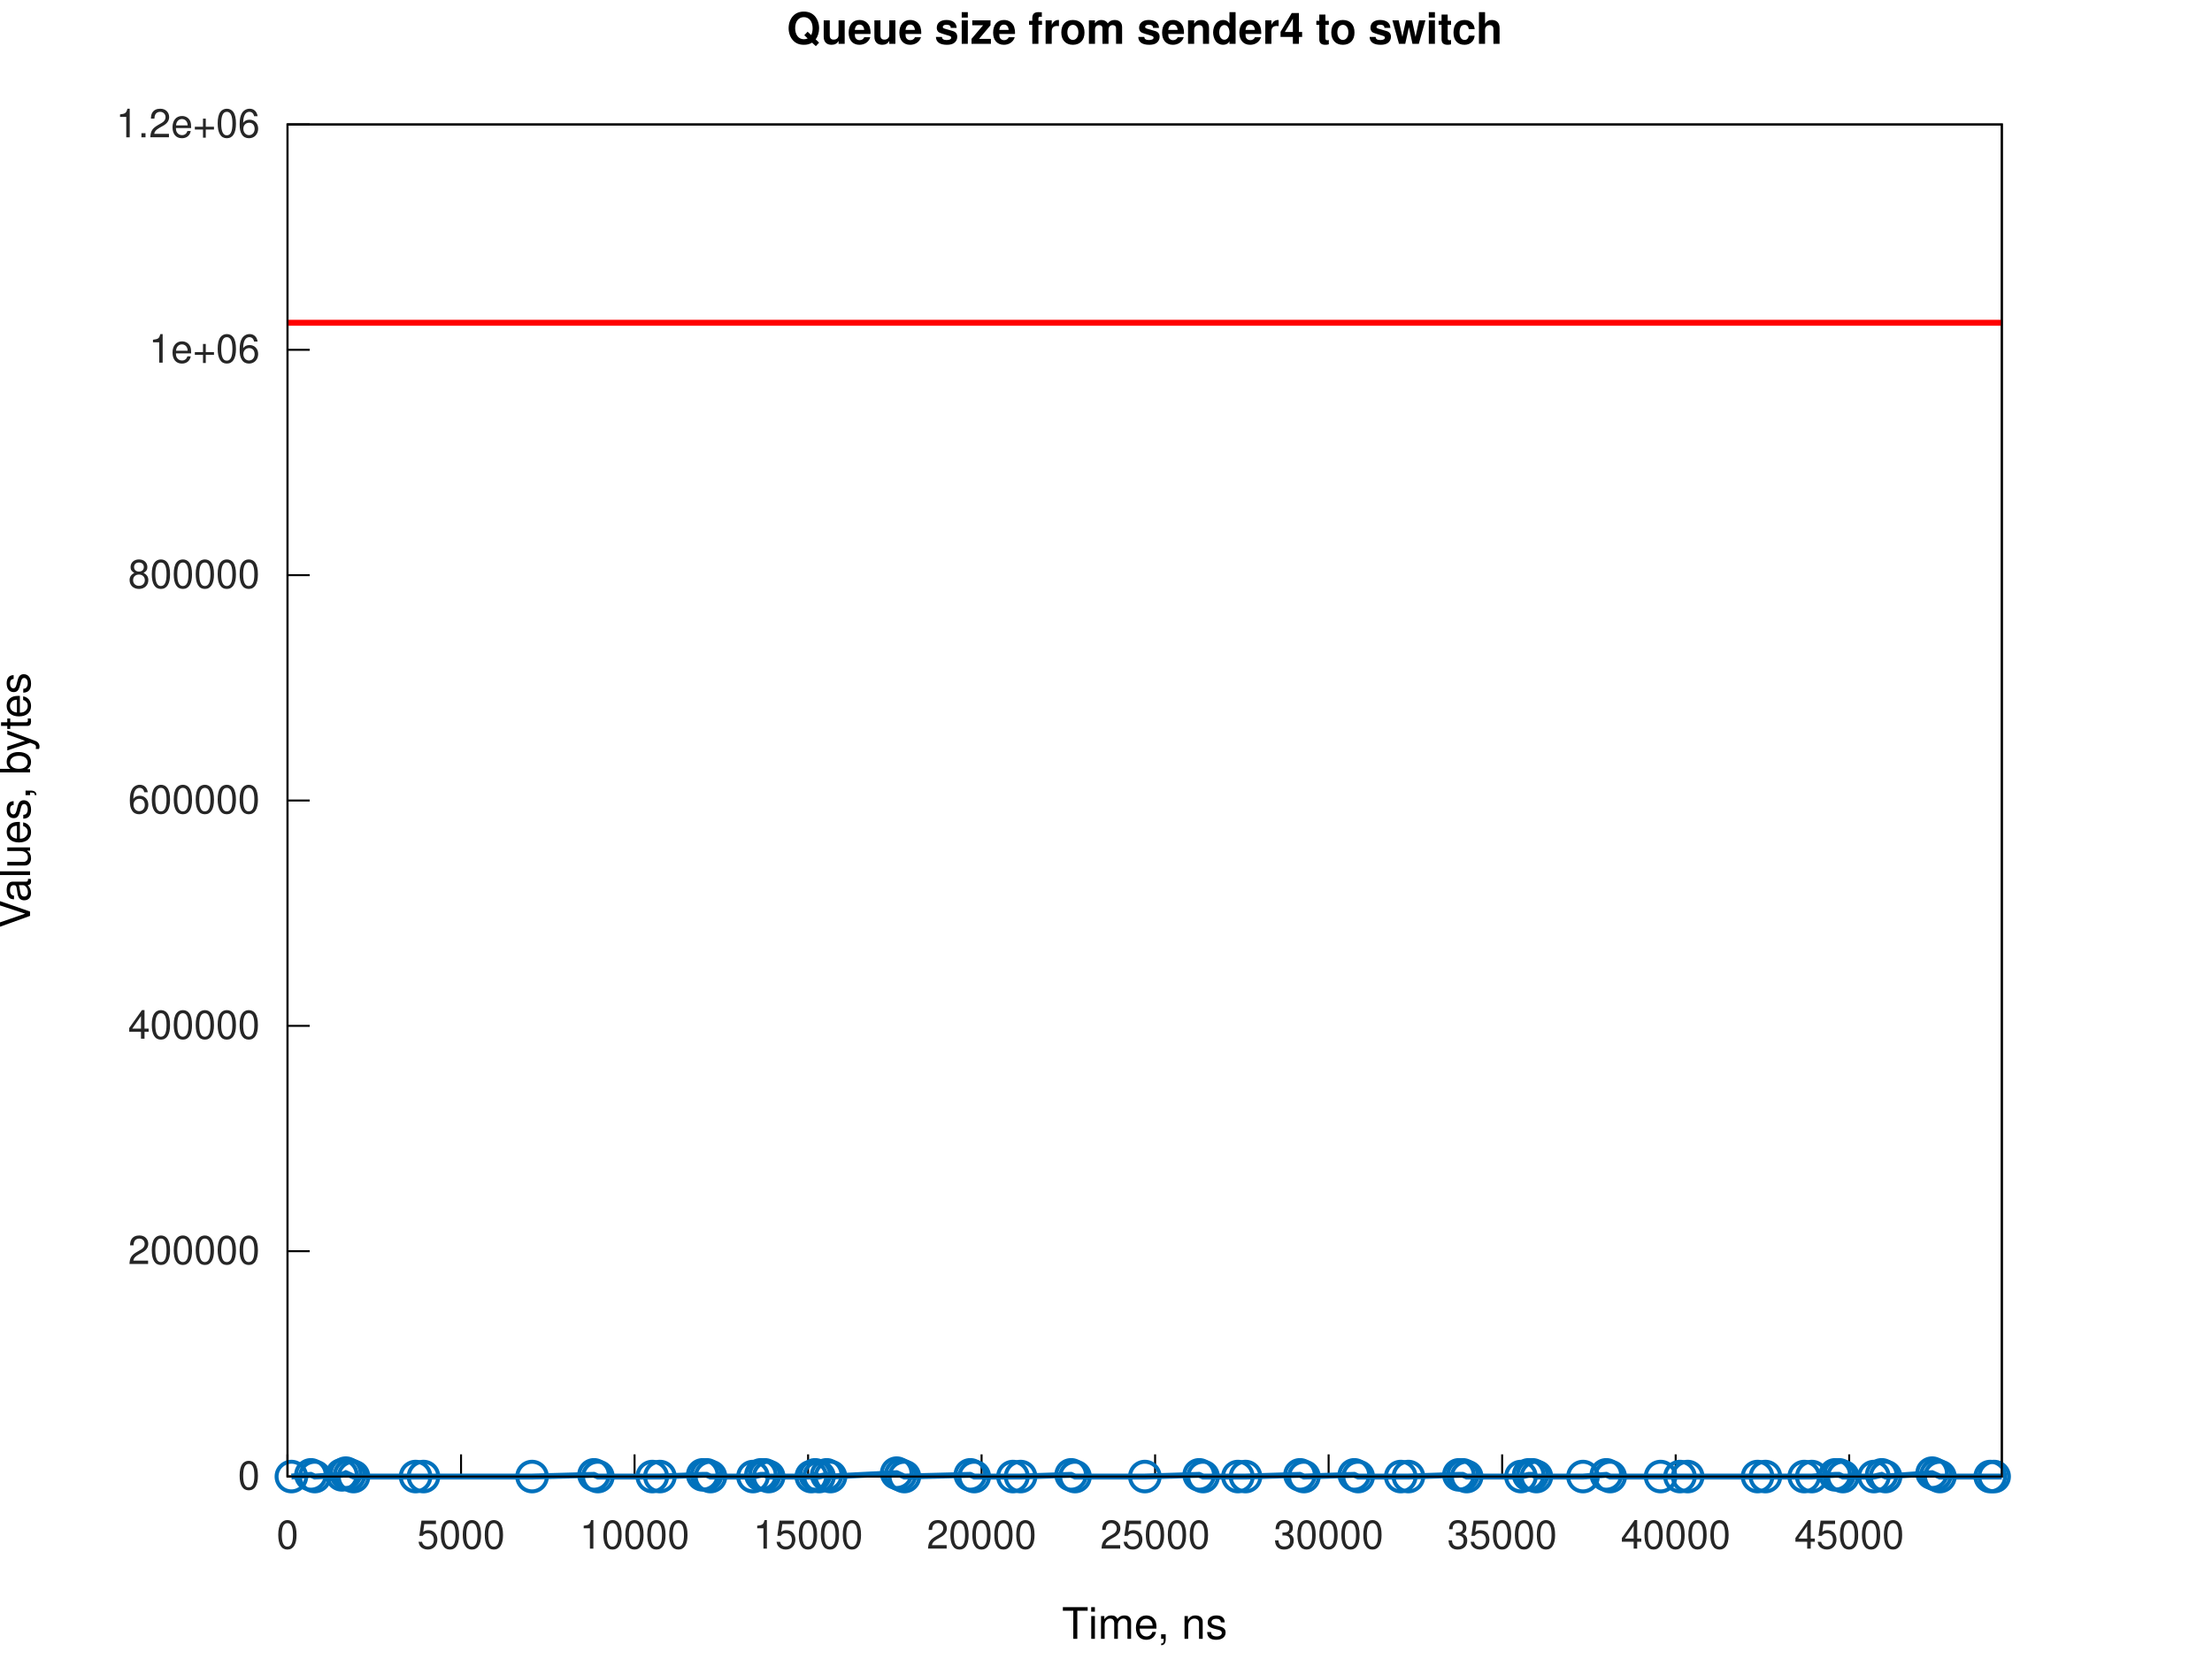
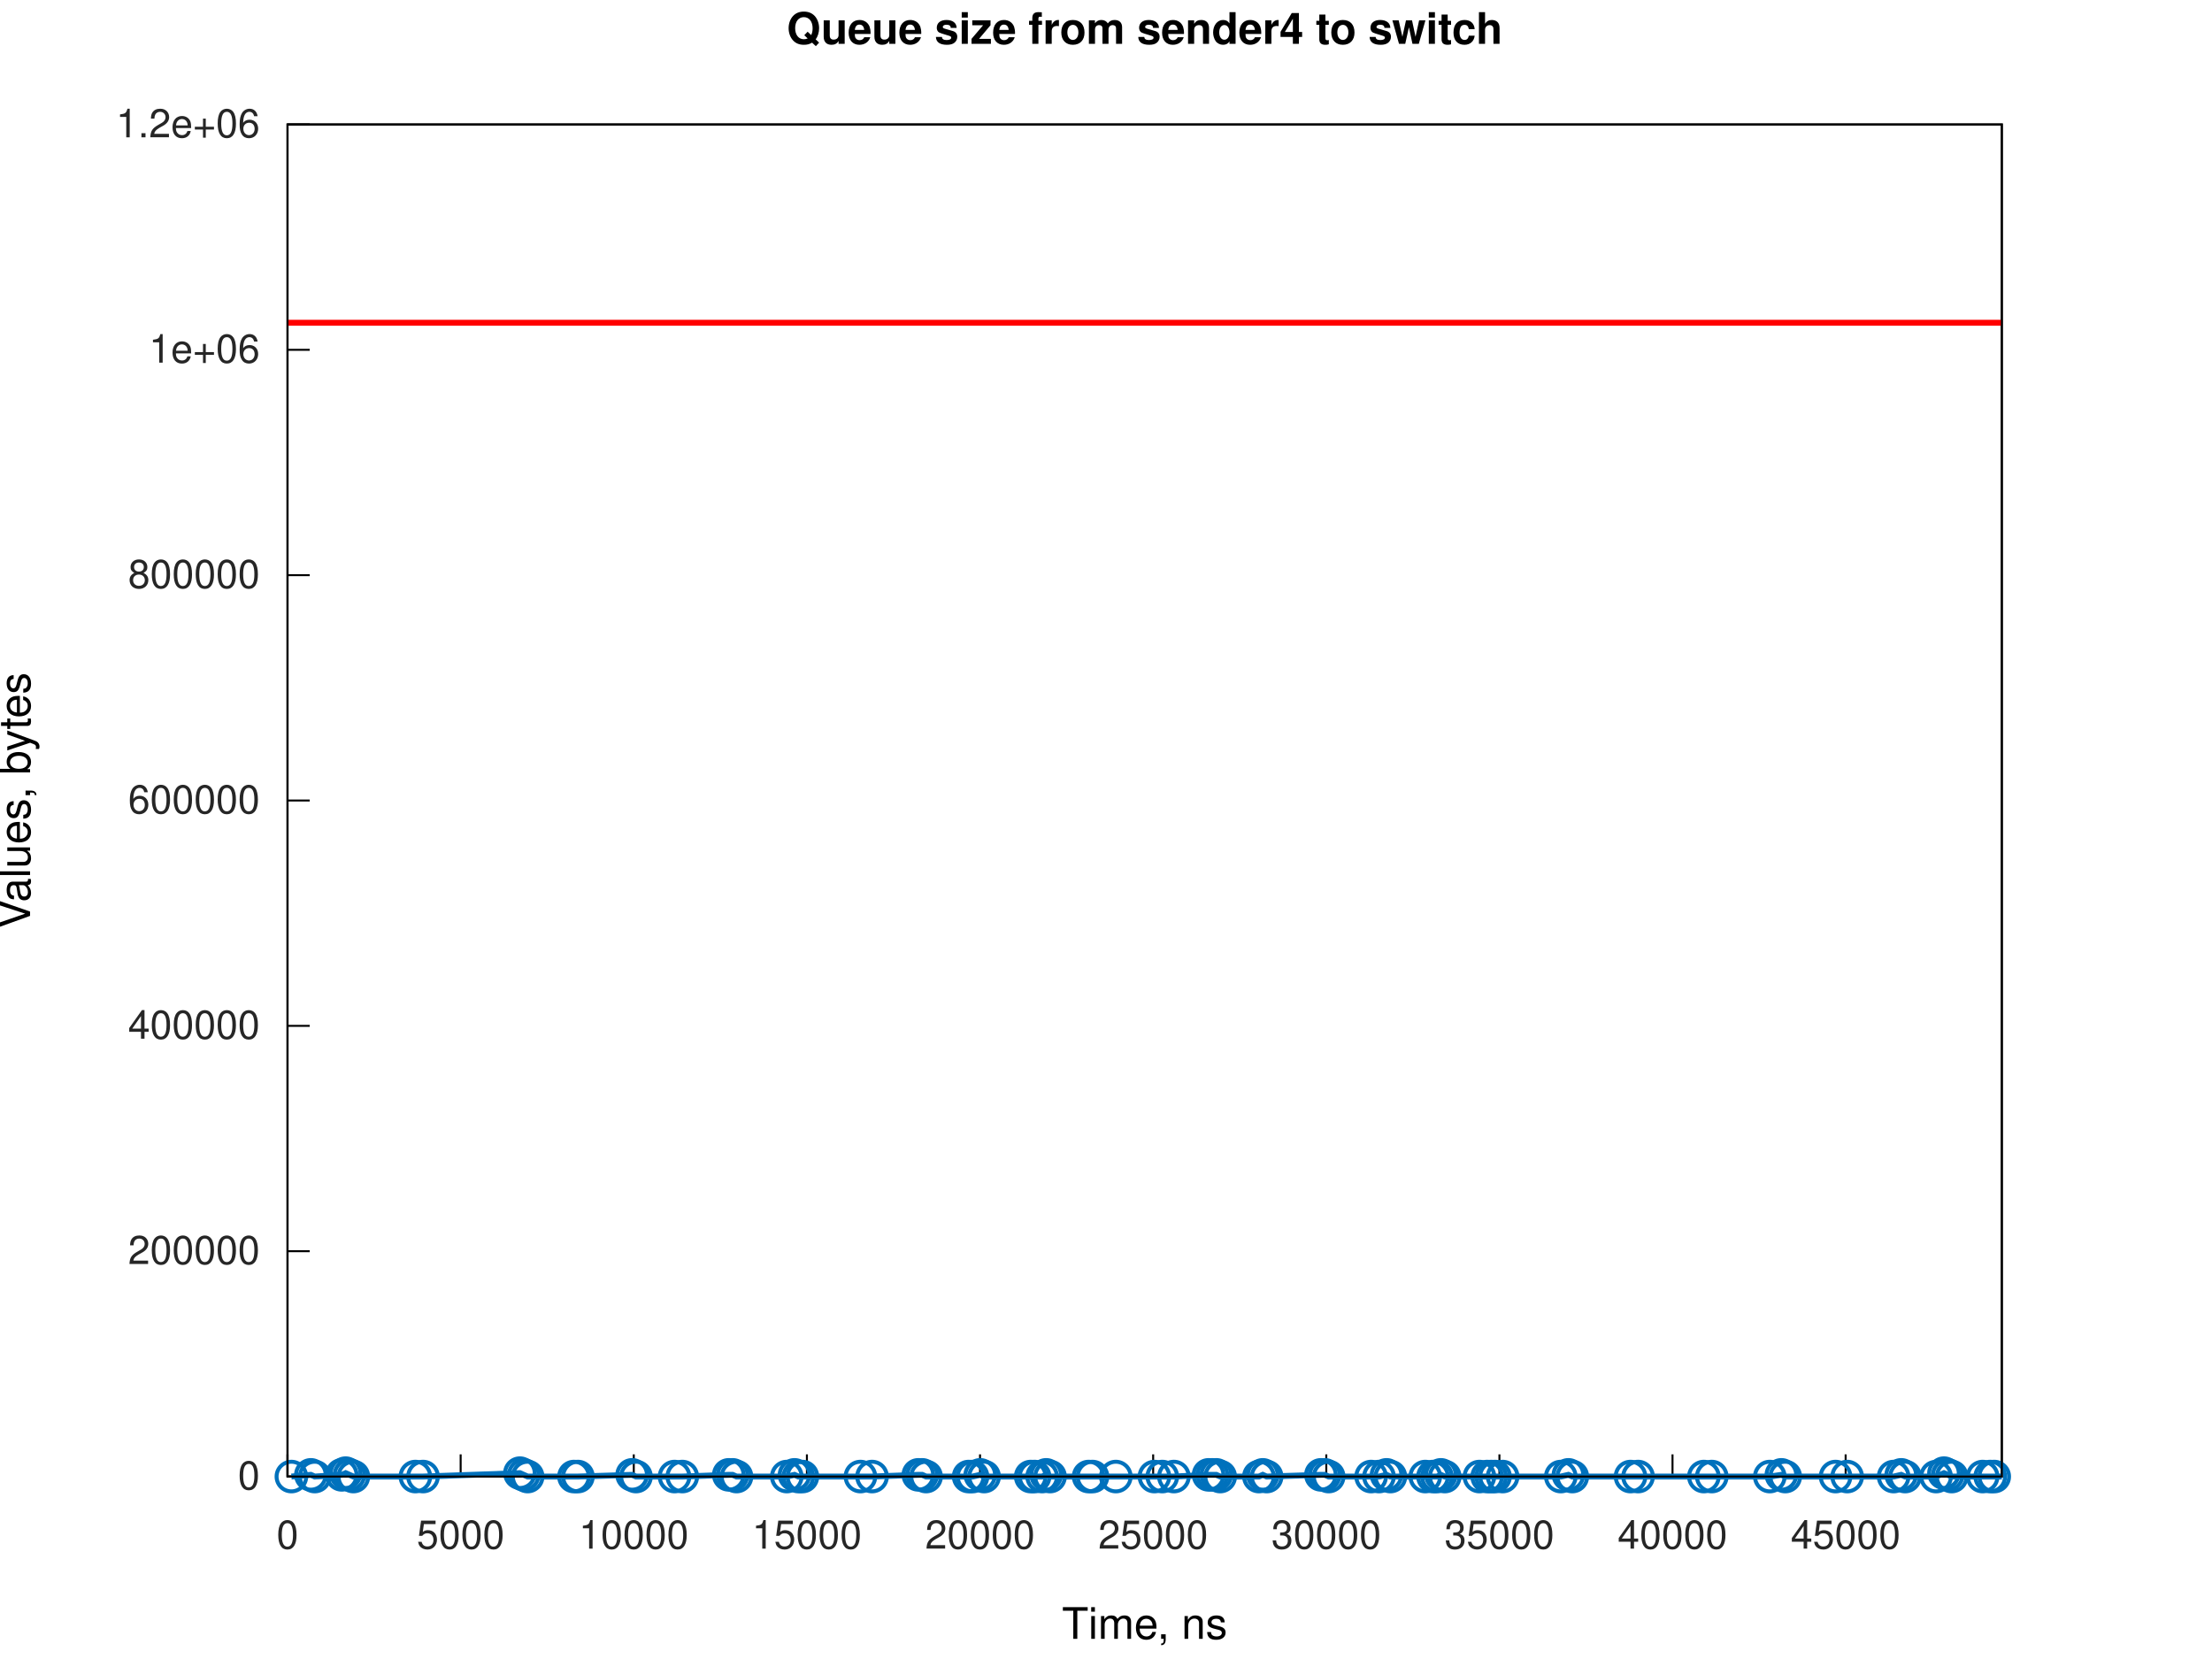
<svg xmlns="http://www.w3.org/2000/svg" xmlns:xlink="http://www.w3.org/1999/xlink" width="560" height="420" viewBox="0 0 560 420">
  <g id="gnuplot_canvas">
    <rect x="0" y="0" width="560" height="420" fill="none" />
    <defs>
      <circle id="gpDot" r="0.5" stroke-width="0.5" stroke="currentColor" />
      <path id="gpPt0" stroke-width="0.267" stroke="currentColor" d="M-1,0 h2 M0,-1 v2" />
      <path id="gpPt1" stroke-width="0.267" stroke="currentColor" d="M-1,-1 L1,1 M1,-1 L-1,1" />
      <path id="gpPt2" stroke-width="0.267" stroke="currentColor" d="M-1,0 L1,0 M0,-1 L0,1 M-1,-1 L1,1 M-1,1 L1,-1" />
      <rect id="gpPt3" stroke-width="0.267" stroke="currentColor" x="-1" y="-1" width="2" height="2" />
      <rect id="gpPt4" stroke-width="0.267" stroke="currentColor" fill="currentColor" x="-1" y="-1" width="2" height="2" />
      <circle id="gpPt5" stroke-width="0.267" stroke="currentColor" cx="0" cy="0" r="1" />
      <use xlink:href="#gpPt5" id="gpPt6" fill="currentColor" stroke="none" />
      <path id="gpPt7" stroke-width="0.267" stroke="currentColor" d="M0,-1.33 L-1.33,0.67 L1.33,0.67 z" />
      <use xlink:href="#gpPt7" id="gpPt8" fill="currentColor" stroke="none" />
      <use xlink:href="#gpPt7" id="gpPt9" stroke="currentColor" transform="rotate(180)" />
      <use xlink:href="#gpPt9" id="gpPt10" fill="currentColor" stroke="none" />
      <use xlink:href="#gpPt3" id="gpPt11" stroke="currentColor" transform="rotate(45)" />
      <use xlink:href="#gpPt11" id="gpPt12" fill="currentColor" stroke="none" />
      <path id="gpPt13" stroke-width="0.267" stroke="currentColor" d="M0,1.330 L1.265,0.411 L0.782,-1.067 L-0.782,-1.076 L-1.265,0.411 z" />
      <use xlink:href="#gpPt13" id="gpPt14" fill="currentColor" stroke="none" />
      <filter id="textbox" filterUnits="objectBoundingBox" x="0" y="0" height="1" width="1">
        <feFlood flood-color="white" flood-opacity="1" result="bgnd" />
        <feComposite in="SourceGraphic" in2="bgnd" operator="atop" />
      </filter>
      <filter id="greybox" filterUnits="objectBoundingBox" x="0" y="0" height="1" width="1">
        <feFlood flood-color="lightgrey" flood-opacity="1" result="grey" />
        <feComposite in="SourceGraphic" in2="grey" operator="atop" />
      </filter>
    </defs>
    <g fill="none" color="white" stroke="currentColor" stroke-width="1.00" stroke-linecap="butt" stroke-linejoin="miter">
</g>
    <g fill="none" color="white" stroke="currentColor" stroke-width="0.50" stroke-linecap="butt" stroke-linejoin="miter">
</g>
    <g fill="none" color="black" stroke="currentColor" stroke-width="0.50" stroke-linecap="butt" stroke-linejoin="miter">
      <path stroke="rgb(  0,   0,   0)" d="M72.79,373.81 L78.41,373.81  " />
      <g transform="translate(65.79,377.06)" stroke="none" fill="rgb(38,38,38)" font-family="Helvetica" font-size="10.00" text-anchor="end">
        <text>
          <tspan font-family="Helvetica">0</tspan>
        </text>
      </g>
    </g>
    <g fill="none" color="black" stroke="currentColor" stroke-width="0.50" stroke-linecap="butt" stroke-linejoin="miter">
      <path stroke="rgb(  0,   0,   0)" d="M72.79,316.76 L78.41,316.76  " />
      <g transform="translate(65.79,320.01)" stroke="none" fill="rgb(38,38,38)" font-family="Helvetica" font-size="10.00" text-anchor="end">
        <text>
          <tspan font-family="Helvetica">200000</tspan>
        </text>
      </g>
    </g>
    <g fill="none" color="black" stroke="currentColor" stroke-width="0.50" stroke-linecap="butt" stroke-linejoin="miter">
      <path stroke="rgb(  0,   0,   0)" d="M72.79,259.71 L78.41,259.71  " />
      <g transform="translate(65.79,262.96)" stroke="none" fill="rgb(38,38,38)" font-family="Helvetica" font-size="10.00" text-anchor="end">
        <text>
          <tspan font-family="Helvetica">400000</tspan>
        </text>
      </g>
    </g>
    <g fill="none" color="black" stroke="currentColor" stroke-width="0.50" stroke-linecap="butt" stroke-linejoin="miter">
      <path stroke="rgb(  0,   0,   0)" d="M72.79,202.66 L78.41,202.66  " />
      <g transform="translate(65.79,205.91)" stroke="none" fill="rgb(38,38,38)" font-family="Helvetica" font-size="10.00" text-anchor="end">
        <text>
          <tspan font-family="Helvetica">600000</tspan>
        </text>
      </g>
    </g>
    <g fill="none" color="black" stroke="currentColor" stroke-width="0.50" stroke-linecap="butt" stroke-linejoin="miter">
      <path stroke="rgb(  0,   0,   0)" d="M72.79,145.61 L78.41,145.61  " />
      <g transform="translate(65.79,148.86)" stroke="none" fill="rgb(38,38,38)" font-family="Helvetica" font-size="10.00" text-anchor="end">
        <text>
          <tspan font-family="Helvetica">800000</tspan>
        </text>
      </g>
    </g>
    <g fill="none" color="black" stroke="currentColor" stroke-width="0.50" stroke-linecap="butt" stroke-linejoin="miter">
      <path stroke="rgb(  0,   0,   0)" d="M72.79,88.56 L78.41,88.56  " />
      <g transform="translate(65.79,91.81)" stroke="none" fill="rgb(38,38,38)" font-family="Helvetica" font-size="10.00" text-anchor="end">
        <text>
          <tspan font-family="Helvetica">1e+06</tspan>
        </text>
      </g>
    </g>
    <g fill="none" color="black" stroke="currentColor" stroke-width="0.50" stroke-linecap="butt" stroke-linejoin="miter">
      <path stroke="rgb(  0,   0,   0)" d="M72.79,31.51 L78.41,31.51  " />
      <g transform="translate(65.79,34.76)" stroke="none" fill="rgb(38,38,38)" font-family="Helvetica" font-size="10.00" text-anchor="end">
        <text>
          <tspan font-family="Helvetica">1.2e+06</tspan>
        </text>
      </g>
    </g>
    <g fill="none" color="black" stroke="currentColor" stroke-width="0.50" stroke-linecap="butt" stroke-linejoin="miter">
      <path stroke="rgb(  0,   0,   0)" d="M72.79,373.81 L72.79,368.19  " />
      <g transform="translate(72.79,392.06)" stroke="none" fill="rgb(38,38,38)" font-family="Helvetica" font-size="10.00" text-anchor="middle">
        <text>
          <tspan font-family="Helvetica">0</tspan>
        </text>
      </g>
    </g>
    <g fill="none" color="black" stroke="currentColor" stroke-width="0.50" stroke-linecap="butt" stroke-linejoin="miter">
-       <path stroke="rgb(  0,   0,   0)" d="M116.72,373.81 L116.72,368.19  " />
-       <g transform="translate(116.72,392.06)" stroke="none" fill="rgb(38,38,38)" font-family="Helvetica" font-size="10.00" text-anchor="middle">
+       <path stroke="rgb(  0,   0,   0)" d="M116.62,373.81 L116.62,368.19  " />
+       <g transform="translate(116.62,392.06)" stroke="none" fill="rgb(38,38,38)" font-family="Helvetica" font-size="10.00" text-anchor="middle">
        <text>
          <tspan font-family="Helvetica">5000</tspan>
        </text>
      </g>
    </g>
    <g fill="none" color="black" stroke="currentColor" stroke-width="0.50" stroke-linecap="butt" stroke-linejoin="miter">
-       <path stroke="rgb(  0,   0,   0)" d="M160.65,373.81 L160.65,368.19  " />
-       <g transform="translate(160.65,392.06)" stroke="none" fill="rgb(38,38,38)" font-family="Helvetica" font-size="10.00" text-anchor="middle">
+       <path stroke="rgb(  0,   0,   0)" d="M160.45,373.81 L160.45,368.19  " />
+       <g transform="translate(160.45,392.06)" stroke="none" fill="rgb(38,38,38)" font-family="Helvetica" font-size="10.00" text-anchor="middle">
        <text>
          <tspan font-family="Helvetica">10000</tspan>
        </text>
      </g>
    </g>
    <g fill="none" color="black" stroke="currentColor" stroke-width="0.50" stroke-linecap="butt" stroke-linejoin="miter">
-       <path stroke="rgb(  0,   0,   0)" d="M204.58,373.81 L204.58,368.19  " />
-       <g transform="translate(204.58,392.06)" stroke="none" fill="rgb(38,38,38)" font-family="Helvetica" font-size="10.00" text-anchor="middle">
+       <path stroke="rgb(  0,   0,   0)" d="M204.28,373.81 L204.28,368.19  " />
+       <g transform="translate(204.28,392.06)" stroke="none" fill="rgb(38,38,38)" font-family="Helvetica" font-size="10.00" text-anchor="middle">
        <text>
          <tspan font-family="Helvetica">15000</tspan>
        </text>
      </g>
    </g>
    <g fill="none" color="black" stroke="currentColor" stroke-width="0.50" stroke-linecap="butt" stroke-linejoin="miter">
-       <path stroke="rgb(  0,   0,   0)" d="M248.50,373.81 L248.50,368.19  " />
-       <g transform="translate(248.50,392.06)" stroke="none" fill="rgb(38,38,38)" font-family="Helvetica" font-size="10.00" text-anchor="middle">
+       <path stroke="rgb(  0,   0,   0)" d="M248.11,373.81 L248.11,368.19  " />
+       <g transform="translate(248.11,392.06)" stroke="none" fill="rgb(38,38,38)" font-family="Helvetica" font-size="10.00" text-anchor="middle">
        <text>
          <tspan font-family="Helvetica">20000</tspan>
        </text>
      </g>
    </g>
    <g fill="none" color="black" stroke="currentColor" stroke-width="0.50" stroke-linecap="butt" stroke-linejoin="miter">
-       <path stroke="rgb(  0,   0,   0)" d="M292.43,373.81 L292.43,368.19  " />
-       <g transform="translate(292.43,392.06)" stroke="none" fill="rgb(38,38,38)" font-family="Helvetica" font-size="10.00" text-anchor="middle">
+       <path stroke="rgb(  0,   0,   0)" d="M291.94,373.81 L291.94,368.19  " />
+       <g transform="translate(291.94,392.06)" stroke="none" fill="rgb(38,38,38)" font-family="Helvetica" font-size="10.00" text-anchor="middle">
        <text>
          <tspan font-family="Helvetica">25000</tspan>
        </text>
      </g>
    </g>
    <g fill="none" color="black" stroke="currentColor" stroke-width="0.50" stroke-linecap="butt" stroke-linejoin="miter">
-       <path stroke="rgb(  0,   0,   0)" d="M336.36,373.81 L336.36,368.19  " />
-       <g transform="translate(336.36,392.06)" stroke="none" fill="rgb(38,38,38)" font-family="Helvetica" font-size="10.00" text-anchor="middle">
+       <path stroke="rgb(  0,   0,   0)" d="M335.77,373.81 L335.77,368.19  " />
+       <g transform="translate(335.77,392.06)" stroke="none" fill="rgb(38,38,38)" font-family="Helvetica" font-size="10.00" text-anchor="middle">
        <text>
          <tspan font-family="Helvetica">30000</tspan>
        </text>
      </g>
    </g>
    <g fill="none" color="black" stroke="currentColor" stroke-width="0.50" stroke-linecap="butt" stroke-linejoin="miter">
-       <path stroke="rgb(  0,   0,   0)" d="M380.29,373.81 L380.29,368.19  " />
-       <g transform="translate(380.29,392.06)" stroke="none" fill="rgb(38,38,38)" font-family="Helvetica" font-size="10.00" text-anchor="middle">
+       <path stroke="rgb(  0,   0,   0)" d="M379.60,373.81 L379.60,368.19  " />
+       <g transform="translate(379.60,392.06)" stroke="none" fill="rgb(38,38,38)" font-family="Helvetica" font-size="10.00" text-anchor="middle">
        <text>
          <tspan font-family="Helvetica">35000</tspan>
        </text>
      </g>
    </g>
    <g fill="none" color="black" stroke="currentColor" stroke-width="0.50" stroke-linecap="butt" stroke-linejoin="miter">
-       <path stroke="rgb(  0,   0,   0)" d="M424.22,373.81 L424.22,368.19  " />
-       <g transform="translate(424.22,392.06)" stroke="none" fill="rgb(38,38,38)" font-family="Helvetica" font-size="10.00" text-anchor="middle">
+       <path stroke="rgb(  0,   0,   0)" d="M423.42,373.81 L423.42,368.19  " />
+       <g transform="translate(423.42,392.06)" stroke="none" fill="rgb(38,38,38)" font-family="Helvetica" font-size="10.00" text-anchor="middle">
        <text>
          <tspan font-family="Helvetica">40000</tspan>
        </text>
      </g>
    </g>
    <g fill="none" color="black" stroke="currentColor" stroke-width="0.50" stroke-linecap="butt" stroke-linejoin="miter">
-       <path stroke="rgb(  0,   0,   0)" d="M468.15,373.81 L468.15,368.19  " />
-       <g transform="translate(468.15,392.06)" stroke="none" fill="rgb(38,38,38)" font-family="Helvetica" font-size="10.00" text-anchor="middle">
+       <path stroke="rgb(  0,   0,   0)" d="M467.25,373.81 L467.25,368.19  " />
+       <g transform="translate(467.25,392.06)" stroke="none" fill="rgb(38,38,38)" font-family="Helvetica" font-size="10.00" text-anchor="middle">
        <text>
          <tspan font-family="Helvetica">45000</tspan>
        </text>
      </g>
    </g>
    <g fill="none" color="black" stroke="currentColor" stroke-width="0.50" stroke-linecap="butt" stroke-linejoin="miter">
</g>
    <g fill="none" color="black" stroke="currentColor" stroke-width="0.50" stroke-linecap="butt" stroke-linejoin="miter">
      <path stroke="rgb(  0,   0,   0)" d="M72.79,31.51 L72.79,373.81 L506.79,373.81 L506.79,31.51 L72.79,31.51 Z  " />
    </g>
    <g fill="none" color="black" stroke="currentColor" stroke-width="0.50" stroke-linecap="butt" stroke-linejoin="miter">
</g>
    <g id="gnuplot_plot_1a">
      <g fill="none" color="white" stroke="rgb(  0,   0,   0)" stroke-width="1.50" stroke-linecap="butt" stroke-linejoin="miter">
</g>
      <g fill="none" color="black" stroke="currentColor" stroke-width="1.50" stroke-linecap="butt" stroke-linejoin="miter">
-         <path stroke="rgb(  0, 113, 188)" d="M73.77,373.81 L78.71,373.38 L79.69,373.81 L86.56,373.38 L87.54,372.95 L88.52,373.38 L89.50,373.81 L105.21,373.81   L107.21,373.81 L134.70,373.81 L150.38,373.38 L151.36,373.81 L165.14,373.81 L167.06,373.81 L177.90,373.38 L178.89,373.38   L179.87,373.81 L190.63,373.81 L192.63,373.38 L193.61,373.38 L194.60,373.81 L205.39,373.81 L206.37,373.38 L207.35,373.81   L209.28,373.38 L210.26,373.81 L227.00,372.95 L227.98,373.38 L228.96,373.81 L245.65,373.38 L246.64,373.81 L256.44,373.81   L258.37,373.81 L271.17,373.38 L272.15,373.81 L289.83,373.81 L303.59,373.38 L304.57,373.81 L313.39,373.81 L315.32,373.81   L329.11,373.38 L330.10,373.81 L342.86,373.38 L343.84,373.81 L354.62,373.81 L356.56,373.81 L369.34,373.38 L370.33,373.38   L371.31,373.81 L385.05,373.81 L387.00,373.38 L387.98,373.38 L388.96,373.81 L400.76,373.81 L406.66,373.38 L407.64,373.81   L420.40,373.81 L425.31,373.81 L427.26,373.81 L444.95,373.81 L446.94,373.81 L456.76,373.81 L458.68,373.81 L464.60,373.38   L465.58,373.38 L466.56,373.81 L474.41,373.81 L476.38,373.38 L477.36,373.81 L489.14,372.95 L490.12,373.38 L491.11,373.81   L503.85,373.81 L504.84,373.81 L506.79,373.81  " />
+         <path stroke="rgb(  0, 113, 188)" d="M73.77,373.81 L78.70,373.38 L79.68,373.81 L86.52,373.38 L87.50,372.95 L88.48,373.38 L89.46,373.81 L105.16,373.81   L107.09,373.81 L131.62,372.95 L132.60,373.38 L133.58,373.81 L145.31,373.81 L146.31,373.81 L160.03,373.38 L161.01,373.81   L170.77,373.81 L172.73,373.81 L184.50,373.38 L185.48,373.38 L186.46,373.81 L199.19,373.81 L201.14,373.38 L202.12,373.81   L203.14,373.81 L217.83,373.81 L220.77,373.81 L232.49,373.38 L233.47,373.38 L234.45,373.81 L245.23,373.81 L246.21,373.81   L248.16,373.38 L249.14,373.81 L260.94,373.81 L261.92,373.81 L263.83,373.81 L264.85,373.38 L265.83,373.81 L275.60,373.81   L276.58,373.81 L282.49,373.81 L292.26,373.81 L294.25,373.81 L297.19,373.81 L305.97,373.38 L306.95,373.38 L307.93,373.38   L308.91,373.81 L318.71,373.81 L319.69,373.38 L320.67,373.81 L334.41,373.38 L335.39,373.38 L336.37,373.81 L347.12,373.81   L349.11,373.81 L351.02,373.38 L352.00,373.81 L360.83,373.81 L362.78,373.81 L363.79,373.81 L364.78,373.38 L365.76,373.81   L374.54,373.81 L376.50,373.81 L377.51,373.81 L378.49,373.81 L380.41,373.81 L395.14,373.81 L397.07,373.38 L398.05,373.81   L412.79,373.81 L414.70,373.81 L431.36,373.81 L433.36,373.81 L448.05,373.81 L450.98,373.38 L451.96,373.81 L464.70,373.81   L467.64,373.81 L479.40,373.81 L481.32,373.38 L482.30,373.81 L490.15,373.81 L492.14,372.95 L493.12,373.38 L494.10,373.81   L501.94,373.81 L503.85,373.81 L504.87,373.81 L506.79,373.81  " />
        <use xlink:href="#gpPt5" transform="translate(73.77,373.81) scale(3.75)" color="rgb(  0, 113, 188)" />
-         <use xlink:href="#gpPt5" transform="translate(78.71,373.38) scale(3.75)" color="rgb(  0, 113, 188)" />
-         <use xlink:href="#gpPt5" transform="translate(79.69,373.81) scale(3.75)" color="rgb(  0, 113, 188)" />
-         <use xlink:href="#gpPt5" transform="translate(86.56,373.38) scale(3.75)" color="rgb(  0, 113, 188)" />
-         <use xlink:href="#gpPt5" transform="translate(87.54,372.95) scale(3.75)" color="rgb(  0, 113, 188)" />
-         <use xlink:href="#gpPt5" transform="translate(88.52,373.38) scale(3.75)" color="rgb(  0, 113, 188)" />
-         <use xlink:href="#gpPt5" transform="translate(89.50,373.81) scale(3.75)" color="rgb(  0, 113, 188)" />
-         <use xlink:href="#gpPt5" transform="translate(105.21,373.81) scale(3.75)" color="rgb(  0, 113, 188)" />
-         <use xlink:href="#gpPt5" transform="translate(107.21,373.81) scale(3.75)" color="rgb(  0, 113, 188)" />
-         <use xlink:href="#gpPt5" transform="translate(134.70,373.81) scale(3.75)" color="rgb(  0, 113, 188)" />
-         <use xlink:href="#gpPt5" transform="translate(150.38,373.38) scale(3.75)" color="rgb(  0, 113, 188)" />
-         <use xlink:href="#gpPt5" transform="translate(151.36,373.81) scale(3.75)" color="rgb(  0, 113, 188)" />
-         <use xlink:href="#gpPt5" transform="translate(165.14,373.81) scale(3.75)" color="rgb(  0, 113, 188)" />
-         <use xlink:href="#gpPt5" transform="translate(167.06,373.81) scale(3.75)" color="rgb(  0, 113, 188)" />
-         <use xlink:href="#gpPt5" transform="translate(177.90,373.38) scale(3.75)" color="rgb(  0, 113, 188)" />
-         <use xlink:href="#gpPt5" transform="translate(178.89,373.38) scale(3.75)" color="rgb(  0, 113, 188)" />
-         <use xlink:href="#gpPt5" transform="translate(179.87,373.81) scale(3.75)" color="rgb(  0, 113, 188)" />
-         <use xlink:href="#gpPt5" transform="translate(190.63,373.81) scale(3.75)" color="rgb(  0, 113, 188)" />
-         <use xlink:href="#gpPt5" transform="translate(192.63,373.38) scale(3.75)" color="rgb(  0, 113, 188)" />
-         <use xlink:href="#gpPt5" transform="translate(193.61,373.38) scale(3.75)" color="rgb(  0, 113, 188)" />
-         <use xlink:href="#gpPt5" transform="translate(194.60,373.81) scale(3.75)" color="rgb(  0, 113, 188)" />
-         <use xlink:href="#gpPt5" transform="translate(205.39,373.81) scale(3.75)" color="rgb(  0, 113, 188)" />
-         <use xlink:href="#gpPt5" transform="translate(206.37,373.38) scale(3.75)" color="rgb(  0, 113, 188)" />
-         <use xlink:href="#gpPt5" transform="translate(207.35,373.81) scale(3.75)" color="rgb(  0, 113, 188)" />
-         <use xlink:href="#gpPt5" transform="translate(209.28,373.38) scale(3.75)" color="rgb(  0, 113, 188)" />
-         <use xlink:href="#gpPt5" transform="translate(210.26,373.81) scale(3.75)" color="rgb(  0, 113, 188)" />
-         <use xlink:href="#gpPt5" transform="translate(227.00,372.95) scale(3.75)" color="rgb(  0, 113, 188)" />
-         <use xlink:href="#gpPt5" transform="translate(227.98,373.38) scale(3.75)" color="rgb(  0, 113, 188)" />
-         <use xlink:href="#gpPt5" transform="translate(228.96,373.81) scale(3.75)" color="rgb(  0, 113, 188)" />
-         <use xlink:href="#gpPt5" transform="translate(245.65,373.38) scale(3.75)" color="rgb(  0, 113, 188)" />
-         <use xlink:href="#gpPt5" transform="translate(246.64,373.81) scale(3.75)" color="rgb(  0, 113, 188)" />
-         <use xlink:href="#gpPt5" transform="translate(256.44,373.81) scale(3.75)" color="rgb(  0, 113, 188)" />
-         <use xlink:href="#gpPt5" transform="translate(258.37,373.81) scale(3.75)" color="rgb(  0, 113, 188)" />
-         <use xlink:href="#gpPt5" transform="translate(271.17,373.38) scale(3.75)" color="rgb(  0, 113, 188)" />
-         <use xlink:href="#gpPt5" transform="translate(272.15,373.81) scale(3.75)" color="rgb(  0, 113, 188)" />
-         <use xlink:href="#gpPt5" transform="translate(289.83,373.81) scale(3.75)" color="rgb(  0, 113, 188)" />
-         <use xlink:href="#gpPt5" transform="translate(303.59,373.38) scale(3.75)" color="rgb(  0, 113, 188)" />
-         <use xlink:href="#gpPt5" transform="translate(304.57,373.81) scale(3.75)" color="rgb(  0, 113, 188)" />
-         <use xlink:href="#gpPt5" transform="translate(313.39,373.81) scale(3.75)" color="rgb(  0, 113, 188)" />
-         <use xlink:href="#gpPt5" transform="translate(315.32,373.81) scale(3.75)" color="rgb(  0, 113, 188)" />
-         <use xlink:href="#gpPt5" transform="translate(329.11,373.38) scale(3.75)" color="rgb(  0, 113, 188)" />
-         <use xlink:href="#gpPt5" transform="translate(330.10,373.81) scale(3.75)" color="rgb(  0, 113, 188)" />
-         <use xlink:href="#gpPt5" transform="translate(342.86,373.38) scale(3.75)" color="rgb(  0, 113, 188)" />
-         <use xlink:href="#gpPt5" transform="translate(343.84,373.81) scale(3.75)" color="rgb(  0, 113, 188)" />
-         <use xlink:href="#gpPt5" transform="translate(354.62,373.81) scale(3.75)" color="rgb(  0, 113, 188)" />
-         <use xlink:href="#gpPt5" transform="translate(356.56,373.81) scale(3.75)" color="rgb(  0, 113, 188)" />
-         <use xlink:href="#gpPt5" transform="translate(369.34,373.38) scale(3.75)" color="rgb(  0, 113, 188)" />
-         <use xlink:href="#gpPt5" transform="translate(370.33,373.38) scale(3.75)" color="rgb(  0, 113, 188)" />
-         <use xlink:href="#gpPt5" transform="translate(371.31,373.81) scale(3.75)" color="rgb(  0, 113, 188)" />
-         <use xlink:href="#gpPt5" transform="translate(385.05,373.81) scale(3.75)" color="rgb(  0, 113, 188)" />
-         <use xlink:href="#gpPt5" transform="translate(387.00,373.38) scale(3.75)" color="rgb(  0, 113, 188)" />
-         <use xlink:href="#gpPt5" transform="translate(387.98,373.38) scale(3.75)" color="rgb(  0, 113, 188)" />
-         <use xlink:href="#gpPt5" transform="translate(388.96,373.81) scale(3.75)" color="rgb(  0, 113, 188)" />
-         <use xlink:href="#gpPt5" transform="translate(400.76,373.81) scale(3.75)" color="rgb(  0, 113, 188)" />
-         <use xlink:href="#gpPt5" transform="translate(406.66,373.38) scale(3.75)" color="rgb(  0, 113, 188)" />
-         <use xlink:href="#gpPt5" transform="translate(407.64,373.81) scale(3.75)" color="rgb(  0, 113, 188)" />
-         <use xlink:href="#gpPt5" transform="translate(420.40,373.81) scale(3.75)" color="rgb(  0, 113, 188)" />
-         <use xlink:href="#gpPt5" transform="translate(425.31,373.81) scale(3.75)" color="rgb(  0, 113, 188)" />
-         <use xlink:href="#gpPt5" transform="translate(427.26,373.81) scale(3.75)" color="rgb(  0, 113, 188)" />
-         <use xlink:href="#gpPt5" transform="translate(444.95,373.81) scale(3.75)" color="rgb(  0, 113, 188)" />
-         <use xlink:href="#gpPt5" transform="translate(446.94,373.81) scale(3.75)" color="rgb(  0, 113, 188)" />
-         <use xlink:href="#gpPt5" transform="translate(456.76,373.81) scale(3.75)" color="rgb(  0, 113, 188)" />
-         <use xlink:href="#gpPt5" transform="translate(458.68,373.81) scale(3.75)" color="rgb(  0, 113, 188)" />
-         <use xlink:href="#gpPt5" transform="translate(464.60,373.38) scale(3.75)" color="rgb(  0, 113, 188)" />
-         <use xlink:href="#gpPt5" transform="translate(465.58,373.38) scale(3.75)" color="rgb(  0, 113, 188)" />
-         <use xlink:href="#gpPt5" transform="translate(466.56,373.81) scale(3.75)" color="rgb(  0, 113, 188)" />
-         <use xlink:href="#gpPt5" transform="translate(474.41,373.81) scale(3.75)" color="rgb(  0, 113, 188)" />
-         <use xlink:href="#gpPt5" transform="translate(476.38,373.38) scale(3.75)" color="rgb(  0, 113, 188)" />
-         <use xlink:href="#gpPt5" transform="translate(477.36,373.81) scale(3.75)" color="rgb(  0, 113, 188)" />
-         <use xlink:href="#gpPt5" transform="translate(489.14,372.95) scale(3.75)" color="rgb(  0, 113, 188)" />
-         <use xlink:href="#gpPt5" transform="translate(490.12,373.38) scale(3.75)" color="rgb(  0, 113, 188)" />
-         <use xlink:href="#gpPt5" transform="translate(491.11,373.81) scale(3.75)" color="rgb(  0, 113, 188)" />
+         <use xlink:href="#gpPt5" transform="translate(78.70,373.38) scale(3.75)" color="rgb(  0, 113, 188)" />
+         <use xlink:href="#gpPt5" transform="translate(79.68,373.81) scale(3.75)" color="rgb(  0, 113, 188)" />
+         <use xlink:href="#gpPt5" transform="translate(86.52,373.38) scale(3.75)" color="rgb(  0, 113, 188)" />
+         <use xlink:href="#gpPt5" transform="translate(87.50,372.95) scale(3.75)" color="rgb(  0, 113, 188)" />
+         <use xlink:href="#gpPt5" transform="translate(88.48,373.38) scale(3.75)" color="rgb(  0, 113, 188)" />
+         <use xlink:href="#gpPt5" transform="translate(89.46,373.81) scale(3.75)" color="rgb(  0, 113, 188)" />
+         <use xlink:href="#gpPt5" transform="translate(105.16,373.81) scale(3.75)" color="rgb(  0, 113, 188)" />
+         <use xlink:href="#gpPt5" transform="translate(107.09,373.81) scale(3.75)" color="rgb(  0, 113, 188)" />
+         <use xlink:href="#gpPt5" transform="translate(131.62,372.95) scale(3.75)" color="rgb(  0, 113, 188)" />
+         <use xlink:href="#gpPt5" transform="translate(132.60,373.38) scale(3.75)" color="rgb(  0, 113, 188)" />
+         <use xlink:href="#gpPt5" transform="translate(133.58,373.81) scale(3.75)" color="rgb(  0, 113, 188)" />
+         <use xlink:href="#gpPt5" transform="translate(145.31,373.81) scale(3.75)" color="rgb(  0, 113, 188)" />
+         <use xlink:href="#gpPt5" transform="translate(146.31,373.81) scale(3.75)" color="rgb(  0, 113, 188)" />
+         <use xlink:href="#gpPt5" transform="translate(160.03,373.38) scale(3.75)" color="rgb(  0, 113, 188)" />
+         <use xlink:href="#gpPt5" transform="translate(161.01,373.81) scale(3.75)" color="rgb(  0, 113, 188)" />
+         <use xlink:href="#gpPt5" transform="translate(170.77,373.81) scale(3.75)" color="rgb(  0, 113, 188)" />
+         <use xlink:href="#gpPt5" transform="translate(172.73,373.81) scale(3.75)" color="rgb(  0, 113, 188)" />
+         <use xlink:href="#gpPt5" transform="translate(184.50,373.38) scale(3.75)" color="rgb(  0, 113, 188)" />
+         <use xlink:href="#gpPt5" transform="translate(185.48,373.38) scale(3.75)" color="rgb(  0, 113, 188)" />
+         <use xlink:href="#gpPt5" transform="translate(186.46,373.81) scale(3.75)" color="rgb(  0, 113, 188)" />
+         <use xlink:href="#gpPt5" transform="translate(199.19,373.81) scale(3.75)" color="rgb(  0, 113, 188)" />
+         <use xlink:href="#gpPt5" transform="translate(201.14,373.38) scale(3.75)" color="rgb(  0, 113, 188)" />
+         <use xlink:href="#gpPt5" transform="translate(202.12,373.81) scale(3.75)" color="rgb(  0, 113, 188)" />
+         <use xlink:href="#gpPt5" transform="translate(203.14,373.81) scale(3.75)" color="rgb(  0, 113, 188)" />
+         <use xlink:href="#gpPt5" transform="translate(217.83,373.81) scale(3.75)" color="rgb(  0, 113, 188)" />
+         <use xlink:href="#gpPt5" transform="translate(220.77,373.81) scale(3.75)" color="rgb(  0, 113, 188)" />
+         <use xlink:href="#gpPt5" transform="translate(232.49,373.38) scale(3.75)" color="rgb(  0, 113, 188)" />
+         <use xlink:href="#gpPt5" transform="translate(233.47,373.38) scale(3.75)" color="rgb(  0, 113, 188)" />
+         <use xlink:href="#gpPt5" transform="translate(234.45,373.81) scale(3.75)" color="rgb(  0, 113, 188)" />
+         <use xlink:href="#gpPt5" transform="translate(245.23,373.81) scale(3.75)" color="rgb(  0, 113, 188)" />
+         <use xlink:href="#gpPt5" transform="translate(246.21,373.81) scale(3.75)" color="rgb(  0, 113, 188)" />
+         <use xlink:href="#gpPt5" transform="translate(248.16,373.38) scale(3.75)" color="rgb(  0, 113, 188)" />
+         <use xlink:href="#gpPt5" transform="translate(249.14,373.81) scale(3.75)" color="rgb(  0, 113, 188)" />
+         <use xlink:href="#gpPt5" transform="translate(260.94,373.81) scale(3.75)" color="rgb(  0, 113, 188)" />
+         <use xlink:href="#gpPt5" transform="translate(261.92,373.81) scale(3.75)" color="rgb(  0, 113, 188)" />
+         <use xlink:href="#gpPt5" transform="translate(263.83,373.81) scale(3.75)" color="rgb(  0, 113, 188)" />
+         <use xlink:href="#gpPt5" transform="translate(264.85,373.38) scale(3.75)" color="rgb(  0, 113, 188)" />
+         <use xlink:href="#gpPt5" transform="translate(265.83,373.81) scale(3.75)" color="rgb(  0, 113, 188)" />
+         <use xlink:href="#gpPt5" transform="translate(275.60,373.81) scale(3.75)" color="rgb(  0, 113, 188)" />
+         <use xlink:href="#gpPt5" transform="translate(276.58,373.81) scale(3.75)" color="rgb(  0, 113, 188)" />
+         <use xlink:href="#gpPt5" transform="translate(282.49,373.81) scale(3.75)" color="rgb(  0, 113, 188)" />
+         <use xlink:href="#gpPt5" transform="translate(292.26,373.81) scale(3.75)" color="rgb(  0, 113, 188)" />
+         <use xlink:href="#gpPt5" transform="translate(294.25,373.81) scale(3.75)" color="rgb(  0, 113, 188)" />
+         <use xlink:href="#gpPt5" transform="translate(297.19,373.81) scale(3.75)" color="rgb(  0, 113, 188)" />
+         <use xlink:href="#gpPt5" transform="translate(305.97,373.38) scale(3.75)" color="rgb(  0, 113, 188)" />
+         <use xlink:href="#gpPt5" transform="translate(306.95,373.38) scale(3.75)" color="rgb(  0, 113, 188)" />
+         <use xlink:href="#gpPt5" transform="translate(307.93,373.38) scale(3.75)" color="rgb(  0, 113, 188)" />
+         <use xlink:href="#gpPt5" transform="translate(308.91,373.81) scale(3.75)" color="rgb(  0, 113, 188)" />
+         <use xlink:href="#gpPt5" transform="translate(318.71,373.81) scale(3.75)" color="rgb(  0, 113, 188)" />
+         <use xlink:href="#gpPt5" transform="translate(319.69,373.38) scale(3.75)" color="rgb(  0, 113, 188)" />
+         <use xlink:href="#gpPt5" transform="translate(320.67,373.81) scale(3.75)" color="rgb(  0, 113, 188)" />
+         <use xlink:href="#gpPt5" transform="translate(334.41,373.38) scale(3.75)" color="rgb(  0, 113, 188)" />
+         <use xlink:href="#gpPt5" transform="translate(335.39,373.38) scale(3.75)" color="rgb(  0, 113, 188)" />
+         <use xlink:href="#gpPt5" transform="translate(336.37,373.81) scale(3.75)" color="rgb(  0, 113, 188)" />
+         <use xlink:href="#gpPt5" transform="translate(347.12,373.81) scale(3.75)" color="rgb(  0, 113, 188)" />
+         <use xlink:href="#gpPt5" transform="translate(349.11,373.81) scale(3.75)" color="rgb(  0, 113, 188)" />
+         <use xlink:href="#gpPt5" transform="translate(351.02,373.38) scale(3.75)" color="rgb(  0, 113, 188)" />
+         <use xlink:href="#gpPt5" transform="translate(352.00,373.81) scale(3.75)" color="rgb(  0, 113, 188)" />
+         <use xlink:href="#gpPt5" transform="translate(360.83,373.81) scale(3.75)" color="rgb(  0, 113, 188)" />
+         <use xlink:href="#gpPt5" transform="translate(362.78,373.81) scale(3.75)" color="rgb(  0, 113, 188)" />
+         <use xlink:href="#gpPt5" transform="translate(363.79,373.81) scale(3.75)" color="rgb(  0, 113, 188)" />
+         <use xlink:href="#gpPt5" transform="translate(364.78,373.38) scale(3.75)" color="rgb(  0, 113, 188)" />
+         <use xlink:href="#gpPt5" transform="translate(365.76,373.81) scale(3.75)" color="rgb(  0, 113, 188)" />
+         <use xlink:href="#gpPt5" transform="translate(374.54,373.81) scale(3.75)" color="rgb(  0, 113, 188)" />
+         <use xlink:href="#gpPt5" transform="translate(376.50,373.81) scale(3.75)" color="rgb(  0, 113, 188)" />
+         <use xlink:href="#gpPt5" transform="translate(377.51,373.81) scale(3.75)" color="rgb(  0, 113, 188)" />
+         <use xlink:href="#gpPt5" transform="translate(378.49,373.81) scale(3.75)" color="rgb(  0, 113, 188)" />
+         <use xlink:href="#gpPt5" transform="translate(380.41,373.81) scale(3.75)" color="rgb(  0, 113, 188)" />
+         <use xlink:href="#gpPt5" transform="translate(395.14,373.81) scale(3.75)" color="rgb(  0, 113, 188)" />
+         <use xlink:href="#gpPt5" transform="translate(397.07,373.38) scale(3.75)" color="rgb(  0, 113, 188)" />
+         <use xlink:href="#gpPt5" transform="translate(398.05,373.81) scale(3.75)" color="rgb(  0, 113, 188)" />
+         <use xlink:href="#gpPt5" transform="translate(412.79,373.81) scale(3.75)" color="rgb(  0, 113, 188)" />
+         <use xlink:href="#gpPt5" transform="translate(414.70,373.81) scale(3.75)" color="rgb(  0, 113, 188)" />
+         <use xlink:href="#gpPt5" transform="translate(431.36,373.81) scale(3.75)" color="rgb(  0, 113, 188)" />
+         <use xlink:href="#gpPt5" transform="translate(433.36,373.81) scale(3.75)" color="rgb(  0, 113, 188)" />
+         <use xlink:href="#gpPt5" transform="translate(448.05,373.81) scale(3.75)" color="rgb(  0, 113, 188)" />
+         <use xlink:href="#gpPt5" transform="translate(450.98,373.38) scale(3.75)" color="rgb(  0, 113, 188)" />
+         <use xlink:href="#gpPt5" transform="translate(451.96,373.81) scale(3.75)" color="rgb(  0, 113, 188)" />
+         <use xlink:href="#gpPt5" transform="translate(464.70,373.81) scale(3.75)" color="rgb(  0, 113, 188)" />
+         <use xlink:href="#gpPt5" transform="translate(467.64,373.81) scale(3.75)" color="rgb(  0, 113, 188)" />
+         <use xlink:href="#gpPt5" transform="translate(479.40,373.81) scale(3.75)" color="rgb(  0, 113, 188)" />
+         <use xlink:href="#gpPt5" transform="translate(481.32,373.38) scale(3.75)" color="rgb(  0, 113, 188)" />
+         <use xlink:href="#gpPt5" transform="translate(482.30,373.81) scale(3.75)" color="rgb(  0, 113, 188)" />
+         <use xlink:href="#gpPt5" transform="translate(490.15,373.81) scale(3.75)" color="rgb(  0, 113, 188)" />
+         <use xlink:href="#gpPt5" transform="translate(492.14,372.95) scale(3.75)" color="rgb(  0, 113, 188)" />
+         <use xlink:href="#gpPt5" transform="translate(493.12,373.38) scale(3.75)" color="rgb(  0, 113, 188)" />
+         <use xlink:href="#gpPt5" transform="translate(494.10,373.81) scale(3.75)" color="rgb(  0, 113, 188)" />
+         <use xlink:href="#gpPt5" transform="translate(501.94,373.81) scale(3.75)" color="rgb(  0, 113, 188)" />
        <use xlink:href="#gpPt5" transform="translate(503.85,373.81) scale(3.75)" color="rgb(  0, 113, 188)" />
-         <use xlink:href="#gpPt5" transform="translate(504.84,373.81) scale(3.75)" color="rgb(  0, 113, 188)" />
+         <use xlink:href="#gpPt5" transform="translate(504.87,373.81) scale(3.75)" color="rgb(  0, 113, 188)" />
      </g>
    </g>
    <g id="gnuplot_plot_2a">
      <g fill="none" color="black" stroke="currentColor" stroke-width="1.50" stroke-linecap="butt" stroke-linejoin="miter">
        <path stroke="rgb(255,   0,   0)" d="M72.79,81.71 L506.79,81.71  " />
      </g>
    </g>
    <g fill="none" color="white" stroke="rgb(255,   0,   0)" stroke-width="2.00" stroke-linecap="butt" stroke-linejoin="miter">
</g>
    <g fill="none" color="black" stroke="currentColor" stroke-width="2.00" stroke-linecap="butt" stroke-linejoin="miter">
</g>
    <g fill="none" color="black" stroke="black" stroke-width="0.50" stroke-linecap="butt" stroke-linejoin="miter">
</g>
    <g fill="none" color="black" stroke="currentColor" stroke-width="0.50" stroke-linecap="butt" stroke-linejoin="miter">
      <path stroke="rgb(  0,   0,   0)" d="M72.79,31.51 L72.79,373.81 L506.79,373.81 L506.79,31.51 L72.79,31.51 Z  " />
      <g transform="translate(7.61,202.66) rotate(270.00)" stroke="none" fill="rgb(0,0,0)" font-family="Helvetica" font-size="11.00" text-anchor="middle">
        <text>
          <tspan font-family="Helvetica">Values, bytes</tspan>
        </text>
      </g>
    </g>
    <g fill="none" color="black" stroke="currentColor" stroke-width="0.50" stroke-linecap="butt" stroke-linejoin="miter">
      <g transform="translate(289.79,414.89)" stroke="none" fill="rgb(0,0,0)" font-family="Helvetica" font-size="11.00" text-anchor="middle">
        <text>
          <tspan font-family="Helvetica">Time, ns</tspan>
        </text>
      </g>
    </g>
    <g fill="none" color="black" stroke="currentColor" stroke-width="0.50" stroke-linecap="butt" stroke-linejoin="miter">
</g>
    <g fill="none" color="black" stroke="currentColor" stroke-width="0.50" stroke-linecap="butt" stroke-linejoin="miter">
      <g transform="translate(289.79,11.09)" stroke="none" fill="rgb(0,0,0)" font-family="Helvetica" font-size="11.00" text-anchor="middle">
        <text>
          <tspan font-family="Helvetica" font-weight="bold">Queue size from sender4 to switch</tspan>
        </text>
      </g>
    </g>
    <g fill="none" color="black" stroke="currentColor" stroke-width="0.50" stroke-linecap="butt" stroke-linejoin="miter">
</g>
  </g>
</svg>
